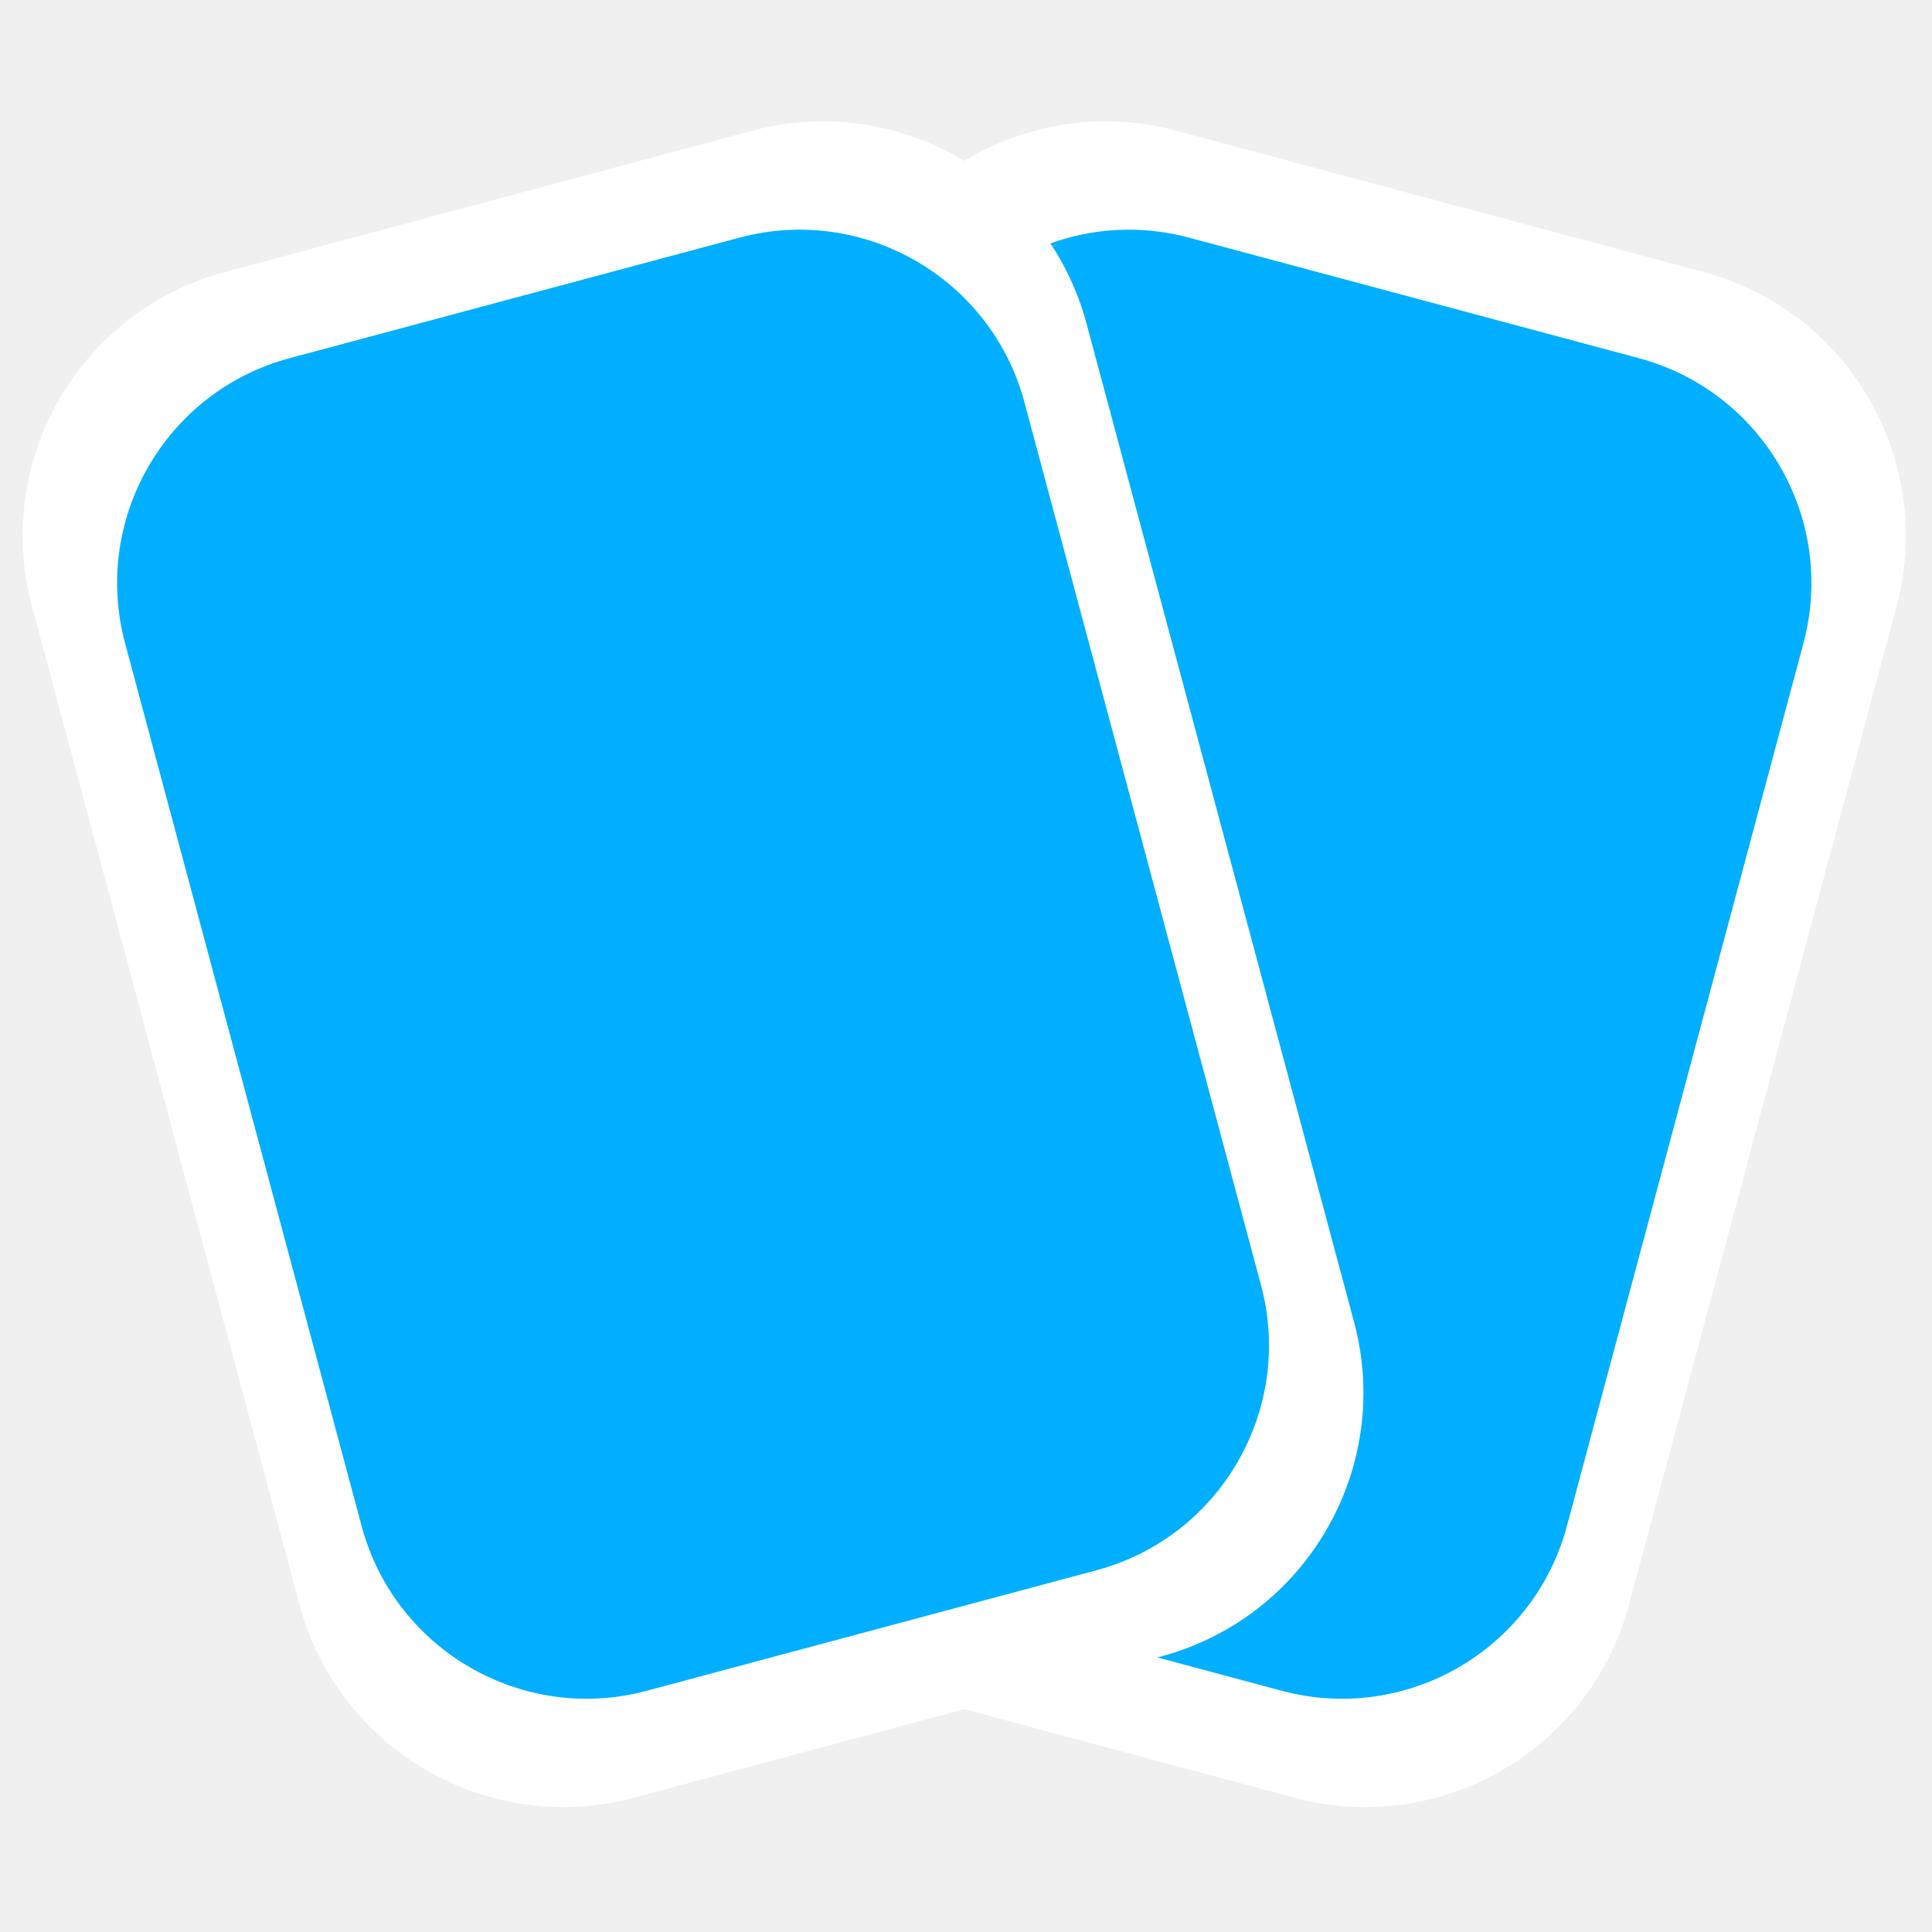
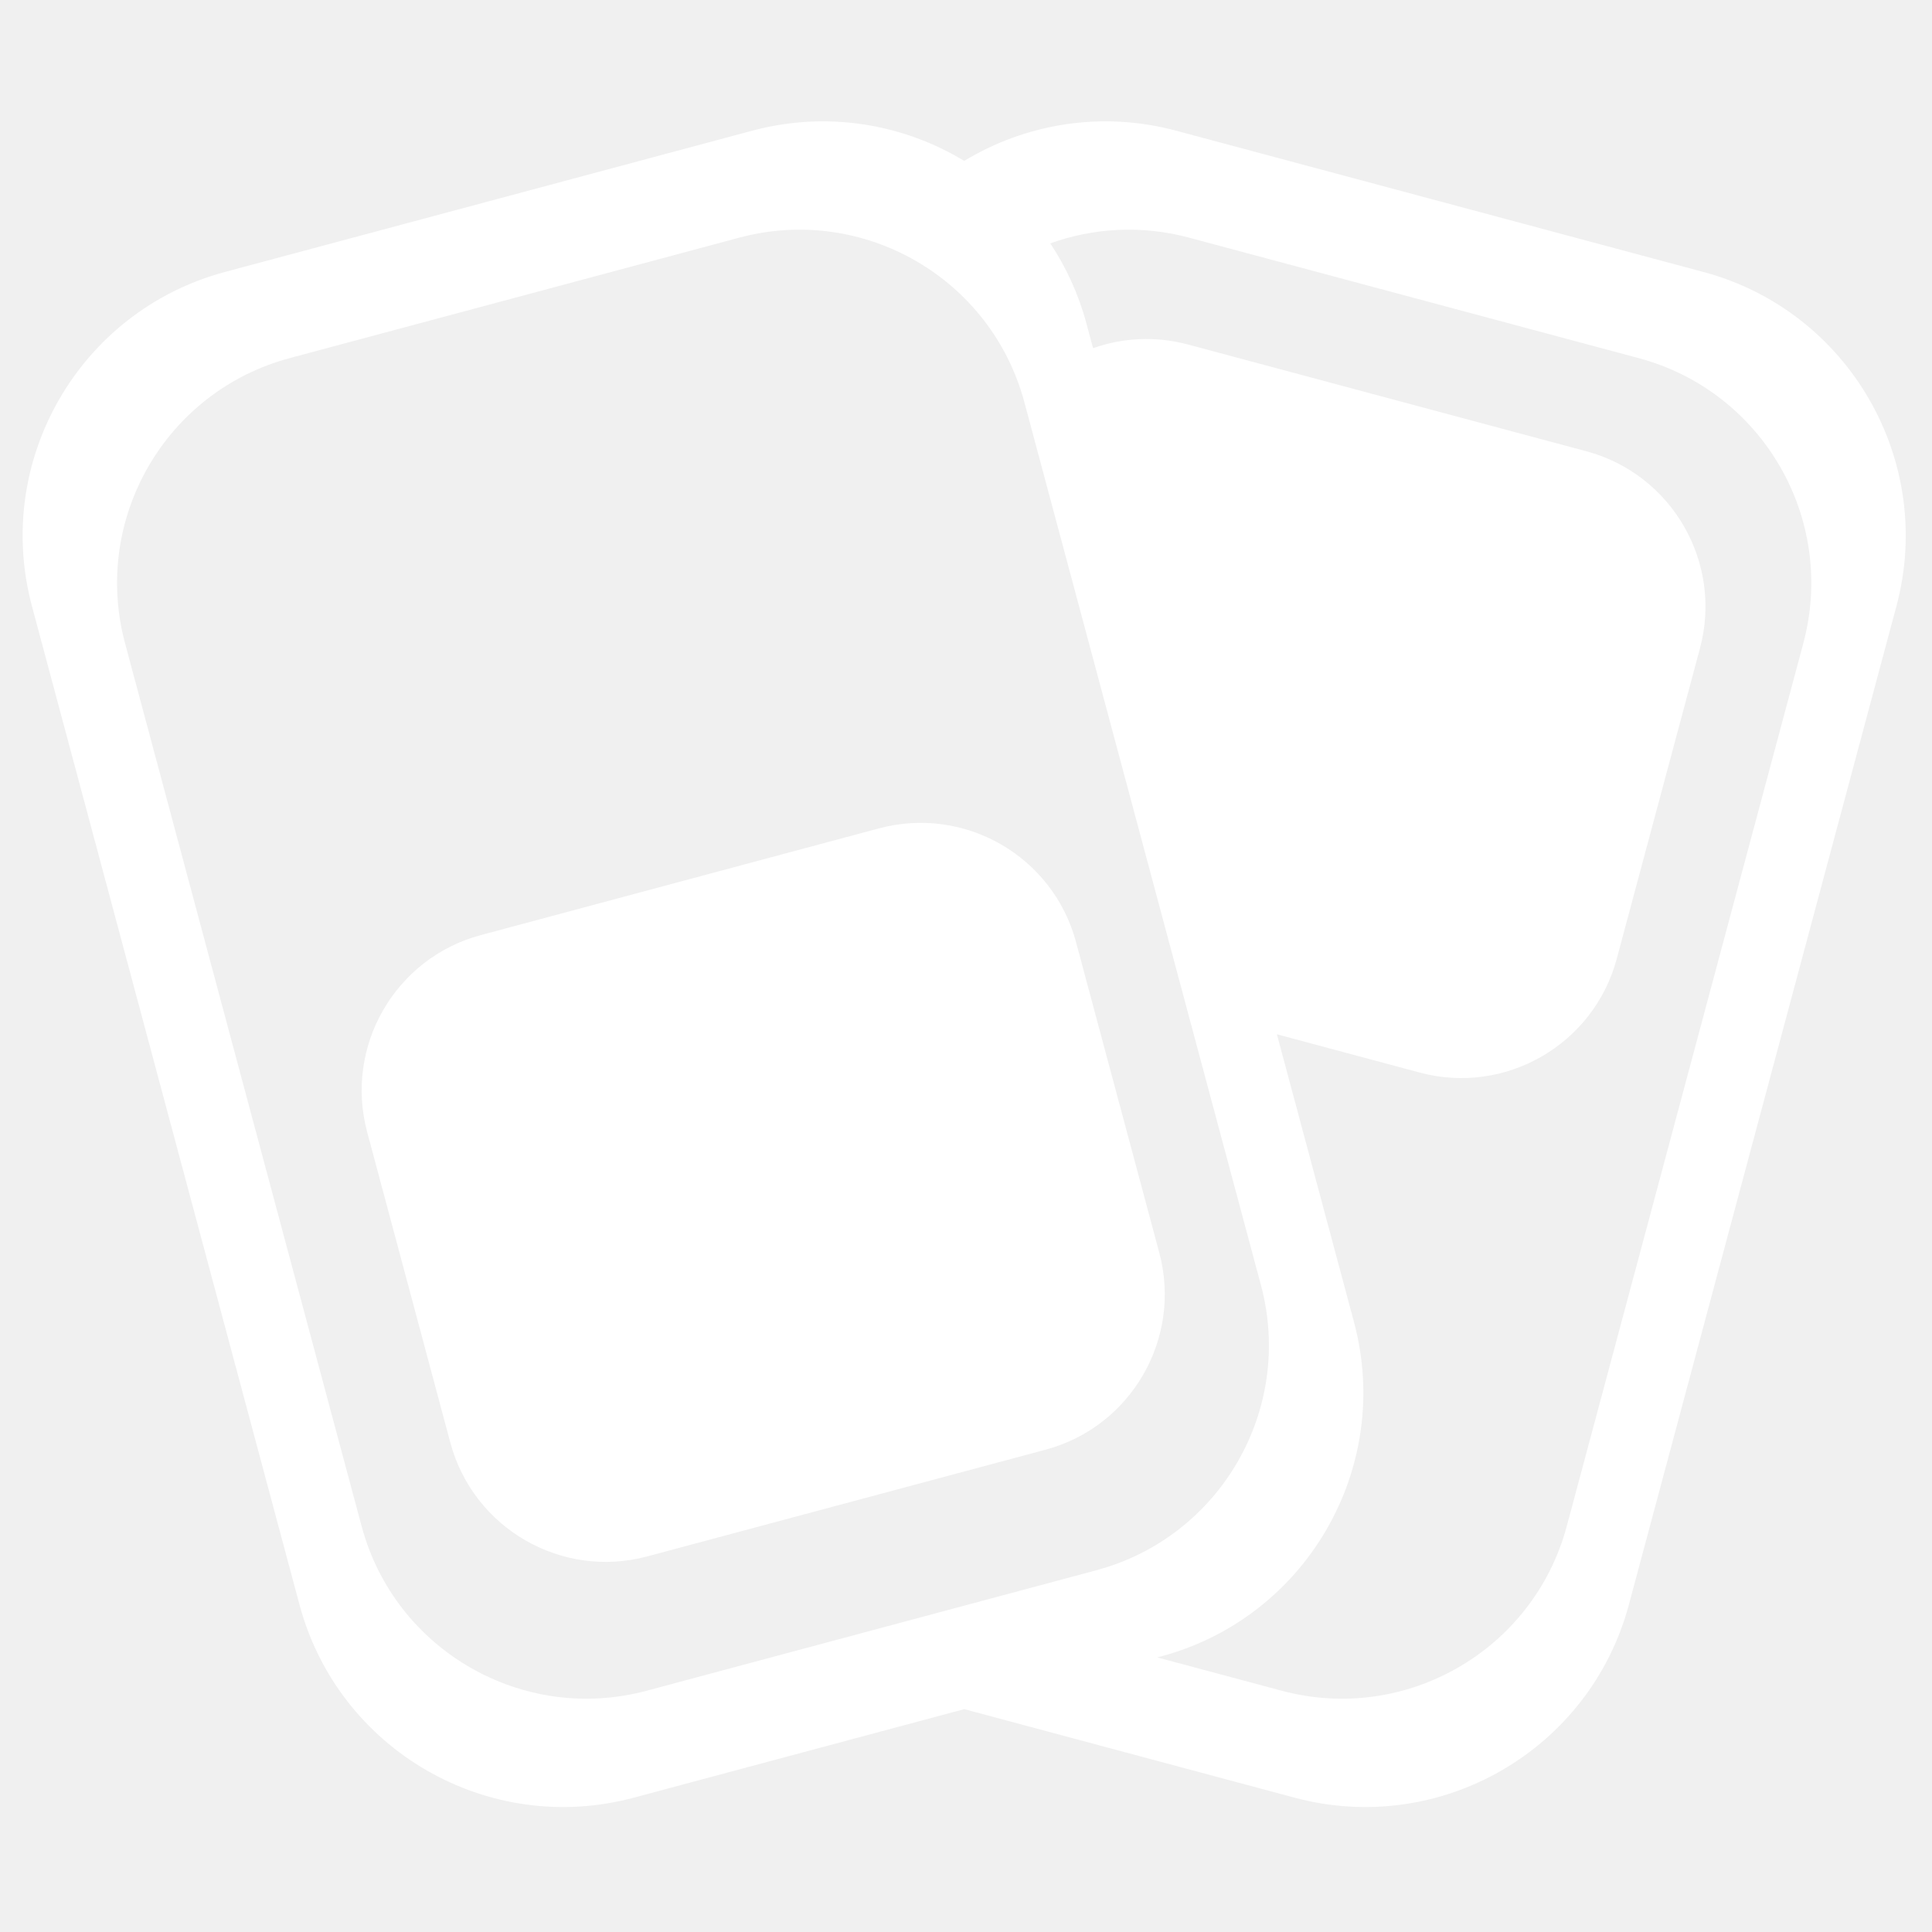
<svg xmlns="http://www.w3.org/2000/svg" width="100%" height="100%" viewBox="0 0 229 229" version="1.1" xml:space="preserve" style="fill-rule:evenodd;clip-rule:evenodd;stroke-linejoin:round;stroke-miterlimit:2;">
-   <g transform="matrix(1,0,0,1,-2668.1,-228.917)">
-     <rect id="Artboard1" x="2668.1" y="228.917" width="228.571" height="228.571" style="fill:none;" />
-     <g id="Artboard11">
-       <g transform="matrix(1.35182,0.362218,-0.362218,1.35182,-822.428,-1128.57)">
-         <g transform="matrix(0.830467,-4.0328e-17,-2.00558e-17,0.810876,1738.53,-242.65)">
-           <path d="M1312.62,668.511C1312.62,652.778 1300.15,640.004 1284.78,640.004L1229.11,640.004C1213.75,640.004 1201.28,652.778 1201.28,668.511L1201.28,776.474C1201.28,792.208 1213.75,804.982 1229.11,804.982L1284.78,804.982C1300.15,804.982 1312.62,792.208 1312.62,776.474L1312.62,668.511Z" style="fill:white;" />
-         </g>
-         <g transform="matrix(0.70825,0,0,0.70825,1892.15,-168.503)">
-           <path d="M1312.62,667.839C1312.62,652.476 1300.15,640.004 1284.78,640.004L1229.11,640.004C1213.75,640.004 1201.28,652.476 1201.28,667.839L1201.28,777.147C1201.28,792.509 1213.75,804.982 1229.11,804.982L1284.78,804.982C1300.15,804.982 1312.62,792.509 1312.62,777.147L1312.62,667.839Z" style="fill:rgb(0,175,255);" />
-         </g>
-       </g>
-       <g transform="matrix(1.35182,-0.362218,0.362218,1.35182,-1135.35,887.087)">
-         <g transform="matrix(0.830467,-4.0328e-17,-2.00558e-17,0.810876,1738.53,-242.65)">
-           <path d="M1312.62,668.511C1312.62,652.778 1300.15,640.004 1284.78,640.004L1229.11,640.004C1213.75,640.004 1201.28,652.778 1201.28,668.511L1201.28,776.474C1201.28,792.208 1213.75,804.982 1229.11,804.982L1284.78,804.982C1300.15,804.982 1312.62,792.208 1312.62,776.474L1312.62,668.511Z" style="fill:white;" />
-         </g>
-         <g transform="matrix(0.70825,0,0,0.70825,1892.15,-168.503)">
-           <path d="M1312.62,667.839C1312.62,652.476 1300.15,640.004 1284.78,640.004L1229.11,640.004C1213.75,640.004 1201.28,652.476 1201.28,667.839L1201.28,777.147C1201.28,792.509 1213.75,804.982 1229.11,804.982L1284.78,804.982C1300.15,804.982 1312.62,792.509 1312.62,777.147L1312.62,667.839Z" style="fill:rgb(0,175,255);" />
+   <g transform="matrix(1,0,0,1,-1772,0)">
+     <g transform="matrix(1,0,0,1,-896.102,-228.917)">
+       <rect id="Artboard1" x="2668.1" y="228.917" width="228.571" height="228.571" style="fill:none;" />
+       <g id="Artboard11">
+         <g transform="matrix(1,0,0,1,896.102,228.917)">
+           <path d="M1886.29,202.585L1847.12,213.079C1829.87,217.701 1812.12,207.45 1807.5,190.204L1775.79,71.86C1771.17,54.613 1781.42,36.859 1798.66,32.238L1861.16,15.492C1870.02,13.119 1879.01,14.668 1886.29,19.072C1893.56,14.668 1902.55,13.119 1911.41,15.492L1973.91,32.238C1991.15,36.859 2001.4,54.613 1996.78,71.86L1965.07,190.204C1960.45,207.45 1942.7,217.701 1925.45,213.079L1886.29,202.585ZM1896.49,28.848C1898.38,31.693 1899.85,34.888 1900.78,38.368L1901.56,41.269C1905.06,40.033 1908.96,39.804 1912.82,40.837L1960.02,53.485C1970.18,56.207 1976.22,66.668 1973.5,76.83L1963.63,113.653C1960.9,123.815 1950.44,129.854 1940.28,127.131L1923.35,122.594L1932.49,156.712C1937.11,173.958 1926.86,191.712 1909.62,196.333L1909.17,196.452L1923.92,200.403C1938.63,204.344 1953.77,195.603 1957.71,180.894L1985.75,76.24C1989.69,61.532 1980.95,46.391 1966.24,42.45L1912.94,28.168C1907.31,26.657 1901.6,27.01 1896.49,28.848ZM1893.42,47.677C1889.48,32.969 1874.34,24.227 1859.63,28.168L1806.33,42.45C1791.62,46.391 1782.88,61.532 1786.82,76.24L1814.86,180.894C1818.8,195.603 1833.94,204.344 1848.65,200.403L1901.95,186.122C1916.66,182.181 1925.4,167.04 1921.46,152.331L1893.42,47.677ZM1899.54,111.664L1909.41,148.487C1912.13,158.649 1906.09,169.109 1895.93,171.832L1848.73,184.479C1838.57,187.202 1828.11,181.163 1825.38,171.001L1815.52,134.178C1812.8,124.016 1818.83,113.555 1829,110.833L1876.2,98.185C1886.36,95.463 1896.82,101.502 1899.54,111.664Z" style="fill:white;" />
        </g>
      </g>
    </g>
  </g>
</svg>
